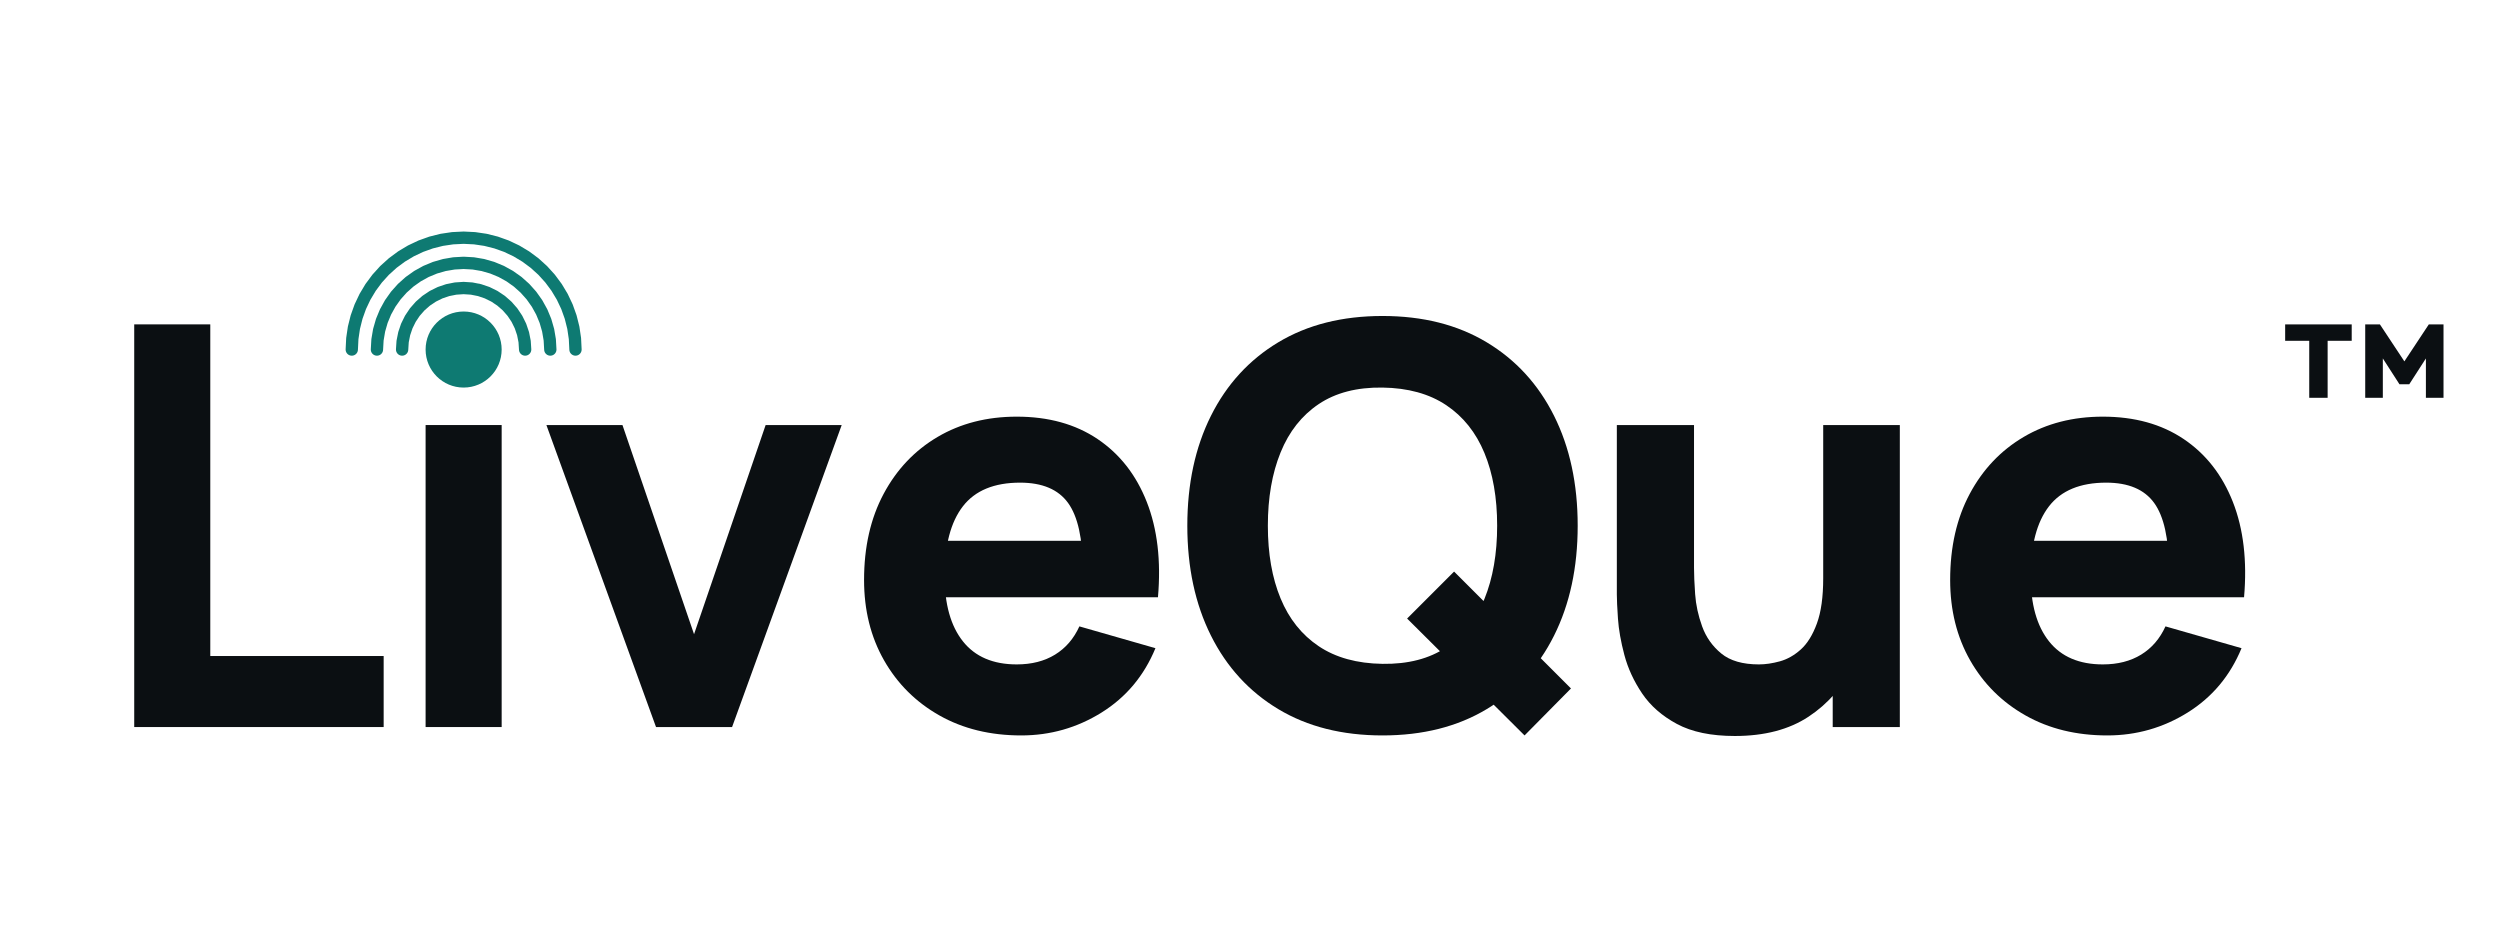
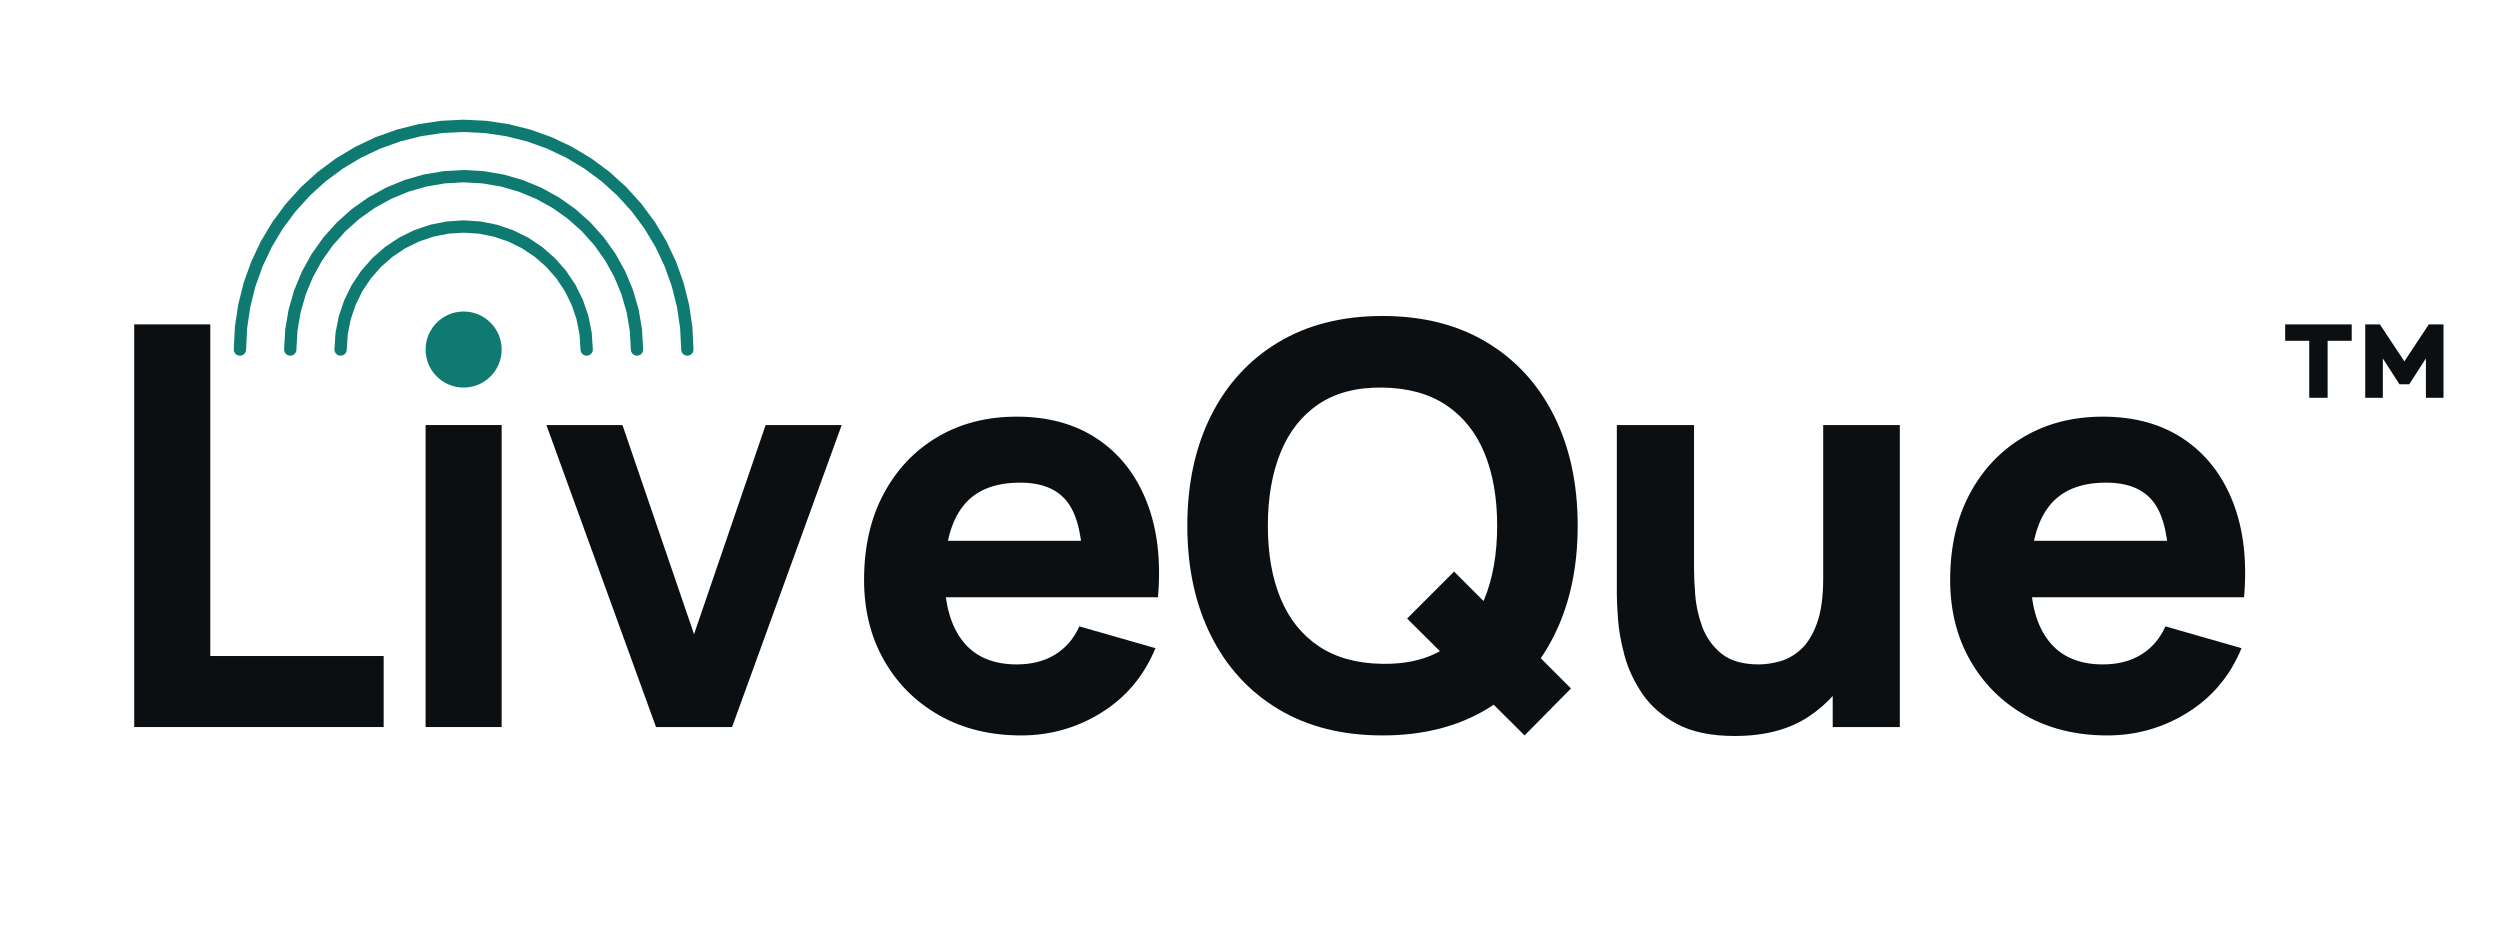
<svg xmlns="http://www.w3.org/2000/svg" viewBox="0 0 447.015 168">
  <path transform="translate(16.00 130.00) scale(0.05 -0.05)" d="M160 0V1440H432V254H1052V0Z" fill="#0B0F12" />
  <path transform="translate(68.10 130.00) scale(0.05 -0.05)" d="M160 0V1080H432V0Z" fill="#0B0F12" />
  <path transform="translate(95.70 130.00) scale(0.05 -0.05)" d="M432 0 40 1080H312L568 332L824 1080H1096L704 0Z" fill="#0B0F12" />
  <path transform="translate(150.50 130.00) scale(0.05 -0.05)" d="M642 -30Q476 -30 349.5 41.5Q223 113 151.5 238.5Q80 364 80 526Q80 703 150.0 834.0Q220 965 343.0 1037.5Q466 1110 626 1110Q796 1110 915.0 1030.0Q1034 950 1091.0 805.0Q1148 660 1131 464H862V564Q862 729 809.5 801.5Q757 874 638 874Q499 874 433.5 789.5Q368 705 368 540Q368 389 433.5 306.5Q499 224 626 224Q706 224 763.0 259.0Q820 294 850 360L1122 282Q1061 134 929.5 52.0Q798 -30 642 -30ZM284 464V666H1000V464Z" fill="#0B0F12" />
  <path transform="translate(209.30 130.00) scale(0.05 -0.05)" d="M1266 -30 846 388 1014 556 1432 138ZM758 -30Q542 -30 385.5 64.0Q229 158 144.5 327.0Q60 496 60 720Q60 944 144.5 1113.0Q229 1282 385.5 1376.0Q542 1470 758 1470Q974 1470 1130.5 1376.0Q1287 1282 1371.5 1113.0Q1456 944 1456 720Q1456 496 1371.5 327.0Q1287 158 1130.5 64.0Q974 -30 758 -30ZM758 226Q895 224 986.0 285.0Q1077 346 1122.5 458.0Q1168 570 1168 720Q1168 870 1122.5 980.0Q1077 1090 986.0 1151.0Q895 1212 758 1214Q621 1216 530.0 1155.0Q439 1094 393.5 982.0Q348 870 348 720Q348 570 393.5 460.0Q439 350 530.0 289.0Q621 228 758 226Z" fill="#0B0F12" />
  <path transform="translate(283.10 130.00) scale(0.05 -0.05)" d="M542 -32Q415 -32 335.0 11.0Q255 54 210.5 120.0Q166 186 147.0 257.5Q128 329 124.0 388.0Q120 447 120 474V1080H396V570Q396 533 400.0 475.5Q404 418 425.0 360.0Q446 302 493.5 263.0Q541 224 628 224Q663 224 703.0 235.0Q743 246 778.0 277.5Q813 309 835.5 370.5Q858 432 858 532L1014 458Q1014 330 962.0 218.0Q910 106 805.5 37.0Q701 -32 542 -32ZM892 0V358H858V1080H1132V0Z" fill="#0B0F12" />
  <path transform="translate(344.70 130.00) scale(0.05 -0.05)" d="M642 -30Q476 -30 349.5 41.5Q223 113 151.5 238.5Q80 364 80 526Q80 703 150.0 834.0Q220 965 343.0 1037.5Q466 1110 626 1110Q796 1110 915.0 1030.0Q1034 950 1091.0 805.0Q1148 660 1131 464H862V564Q862 729 809.5 801.5Q757 874 638 874Q499 874 433.5 789.5Q368 705 368 540Q368 389 433.5 306.5Q499 224 626 224Q706 224 763.0 259.0Q820 294 850 360L1122 282Q1061 134 929.5 52.0Q798 -30 642 -30ZM284 464V666H1000V464Z" fill="#0B0F12" />
  <path transform="translate(406.50 83.20) scale(0.0175 -0.0175)" d="M938 690V1440H1088L1338 1062L1588 1440H1738V690H1558V1092L1388 828H1288L1118 1092V690ZM366 690V1272H120V1440H800V1272H554V690Z" fill="#0B0F12" />
  <circle cx="82.9" cy="62.5" r="6.8" fill="#0E7A72" />
-   <path d="M71.9 62.5 L71.994 61.064 L72.275 59.653 L72.737 58.291 L73.374 57 L74.173 55.804 L75.122 54.722 L76.204 53.773 L77.4 52.974 L78.691 52.337 L80.053 51.875 L81.464 51.594 L82.9 51.5 L84.336 51.594 L85.747 51.875 L87.109 52.337 L88.4 52.974 L89.596 53.773 L90.678 54.722 L91.627 55.804 L92.426 57 L93.063 58.291 L93.525 59.653 L93.806 61.064 L93.9 62.5" fill="none" stroke="#0E7A72" stroke-width="2.2" stroke-linecap="round" stroke-linejoin="round" />
-   <path d="M67.4 62.5 L67.498 60.765 L67.789 59.051 L68.27 57.381 L68.935 55.775 L69.776 54.254 L70.782 52.836 L71.94 51.54 L73.236 50.382 L74.653 49.376 L76.175 48.535 L77.781 47.87 L79.451 47.389 L81.165 47.097 L82.9 47 L84.635 47.097 L86.349 47.389 L88.019 47.87 L89.625 48.535 L91.147 49.376 L92.564 50.382 L93.86 51.54 L95.018 52.836 L96.024 54.254 L96.865 55.775 L97.53 57.381 L98.011 59.051 L98.302 60.765 L98.4 62.5" fill="none" stroke="#0E7A72" stroke-width="2.2" stroke-linecap="round" stroke-linejoin="round" />
-   <path d="M62.9 62.5 L62.996 60.54 L63.284 58.598 L63.761 56.694 L64.422 54.846 L65.262 53.072 L66.271 51.389 L67.44 49.812 L68.758 48.358 L70.212 47.04 L71.789 45.871 L73.472 44.862 L75.246 44.022 L77.094 43.361 L78.998 42.884 L80.94 42.596 L82.9 42.5 L84.86 42.596 L86.802 42.884 L88.706 43.361 L90.554 44.022 L92.328 44.862 L94.011 45.871 L95.588 47.04 L97.042 48.358 L98.36 49.812 L99.529 51.389 L100.538 53.072 L101.378 54.846 L102.039 56.694 L102.516 58.598 L102.804 60.54 L102.9 62.5" fill="none" stroke="#0E7A72" stroke-width="2.2" stroke-linecap="round" stroke-linejoin="round" />
+   <path d="M60.9 62.5 L61.088 59.628 L61.65 56.806 L62.575 54.081 L63.847 51.5 L65.446 49.107 L67.344 46.944 L69.507 45.046 L71.9 43.447 L74.481 42.175 L77.206 41.25 L80.028 40.688 L82.9 40.5 L85.772 40.688 L88.594 41.25 L91.319 42.175 L93.9 43.447 L96.293 45.046 L98.456 46.944 L100.354 49.107 L101.953 51.5 L103.225 54.081 L104.15 56.806 L104.712 59.628 L104.9 62.5" fill="none" stroke="#0E7A72" stroke-width="2.2" stroke-linecap="round" stroke-linejoin="round" />
+   <path d="M51.9 62.5 L52.095 59.029 L52.677 55.602 L53.64 52.261 L54.97 49.05 L56.651 46.007 L58.663 43.172 L60.98 40.58 L63.572 38.263 L66.407 36.252 L69.45 34.57 L72.661 33.24 L76.002 32.277 L79.429 31.695 L82.9 31.5 L86.371 31.695 L89.798 32.277 L93.139 33.24 L96.35 34.57 L99.393 36.252 L102.228 38.263 L104.82 40.58 L107.137 43.172 L109.148 46.007 L110.83 49.05 L112.16 52.261 L113.123 55.602 L113.705 59.029 L113.9 62.5" fill="none" stroke="#0E7A72" stroke-width="2.2" stroke-linecap="round" stroke-linejoin="round" />
+   <path d="M42.9 62.5 L43.093 58.579 L43.669 54.696 L44.622 50.889 L45.945 47.193 L47.623 43.644 L49.641 40.277 L51.98 37.124 L54.616 34.216 L57.524 31.58 L60.677 29.241 L64.044 27.223 L67.593 25.545 L71.289 24.222 L75.096 23.269 L78.979 22.693 L82.9 22.5 L86.821 22.693 L90.704 23.269 L94.511 24.222 L98.207 25.545 L101.756 27.223 L105.123 29.241 L108.276 31.58 L111.184 34.216 L113.82 37.124 L116.159 40.277 L118.177 43.644 L119.855 47.193 L121.178 50.889 L122.131 54.696 L122.707 58.579 L122.9 62.5" fill="none" stroke="#0E7A72" stroke-width="2.2" stroke-linecap="round" stroke-linejoin="round" />
</svg>
